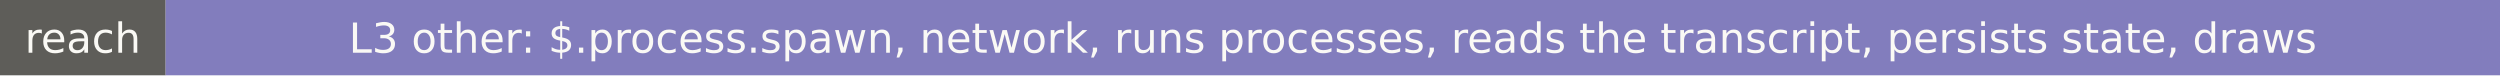
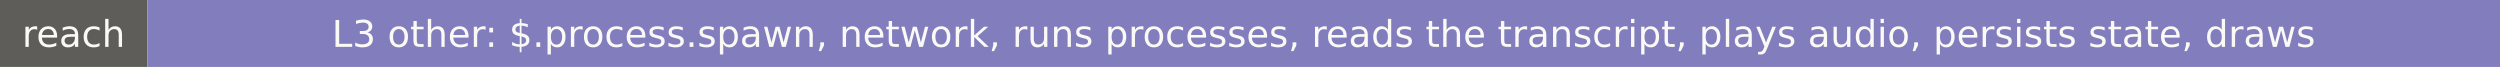
- <svg xmlns="http://www.w3.org/2000/svg" width="664" height="20" role="img" aria-label="reach: L3 other: $.process.spawn, network, runs processes, reads the transcript, persists state, draws">
+ <svg xmlns="http://www.w3.org/2000/svg" width="747" height="20" role="img" aria-label="reach: L3 other: $.process.spawn, network, runs processes, reads the transcript, plays audio, persists state, draws">
  <rect width="44" height="20" fill="#5e5d59" />
-   <rect x="44" width="620" height="20" fill="#827dbd" />
+   <rect x="44" width="703" height="20" fill="#827dbd" />
  <g fill="#faf9f5" font-family="Verdana,DejaVu Sans,sans-serif" font-size="11" text-anchor="middle">
    <text x="22" y="14">reach</text>
-     <text x="354" y="14">L3 other: $.process.spawn, network, runs processes, reads the transcript, persists state, draws</text>
+     <text x="395.5" y="14">L3 other: $.process.spawn, network, runs processes, reads the transcript, plays audio, persists state, draws</text>
  </g>
</svg>
